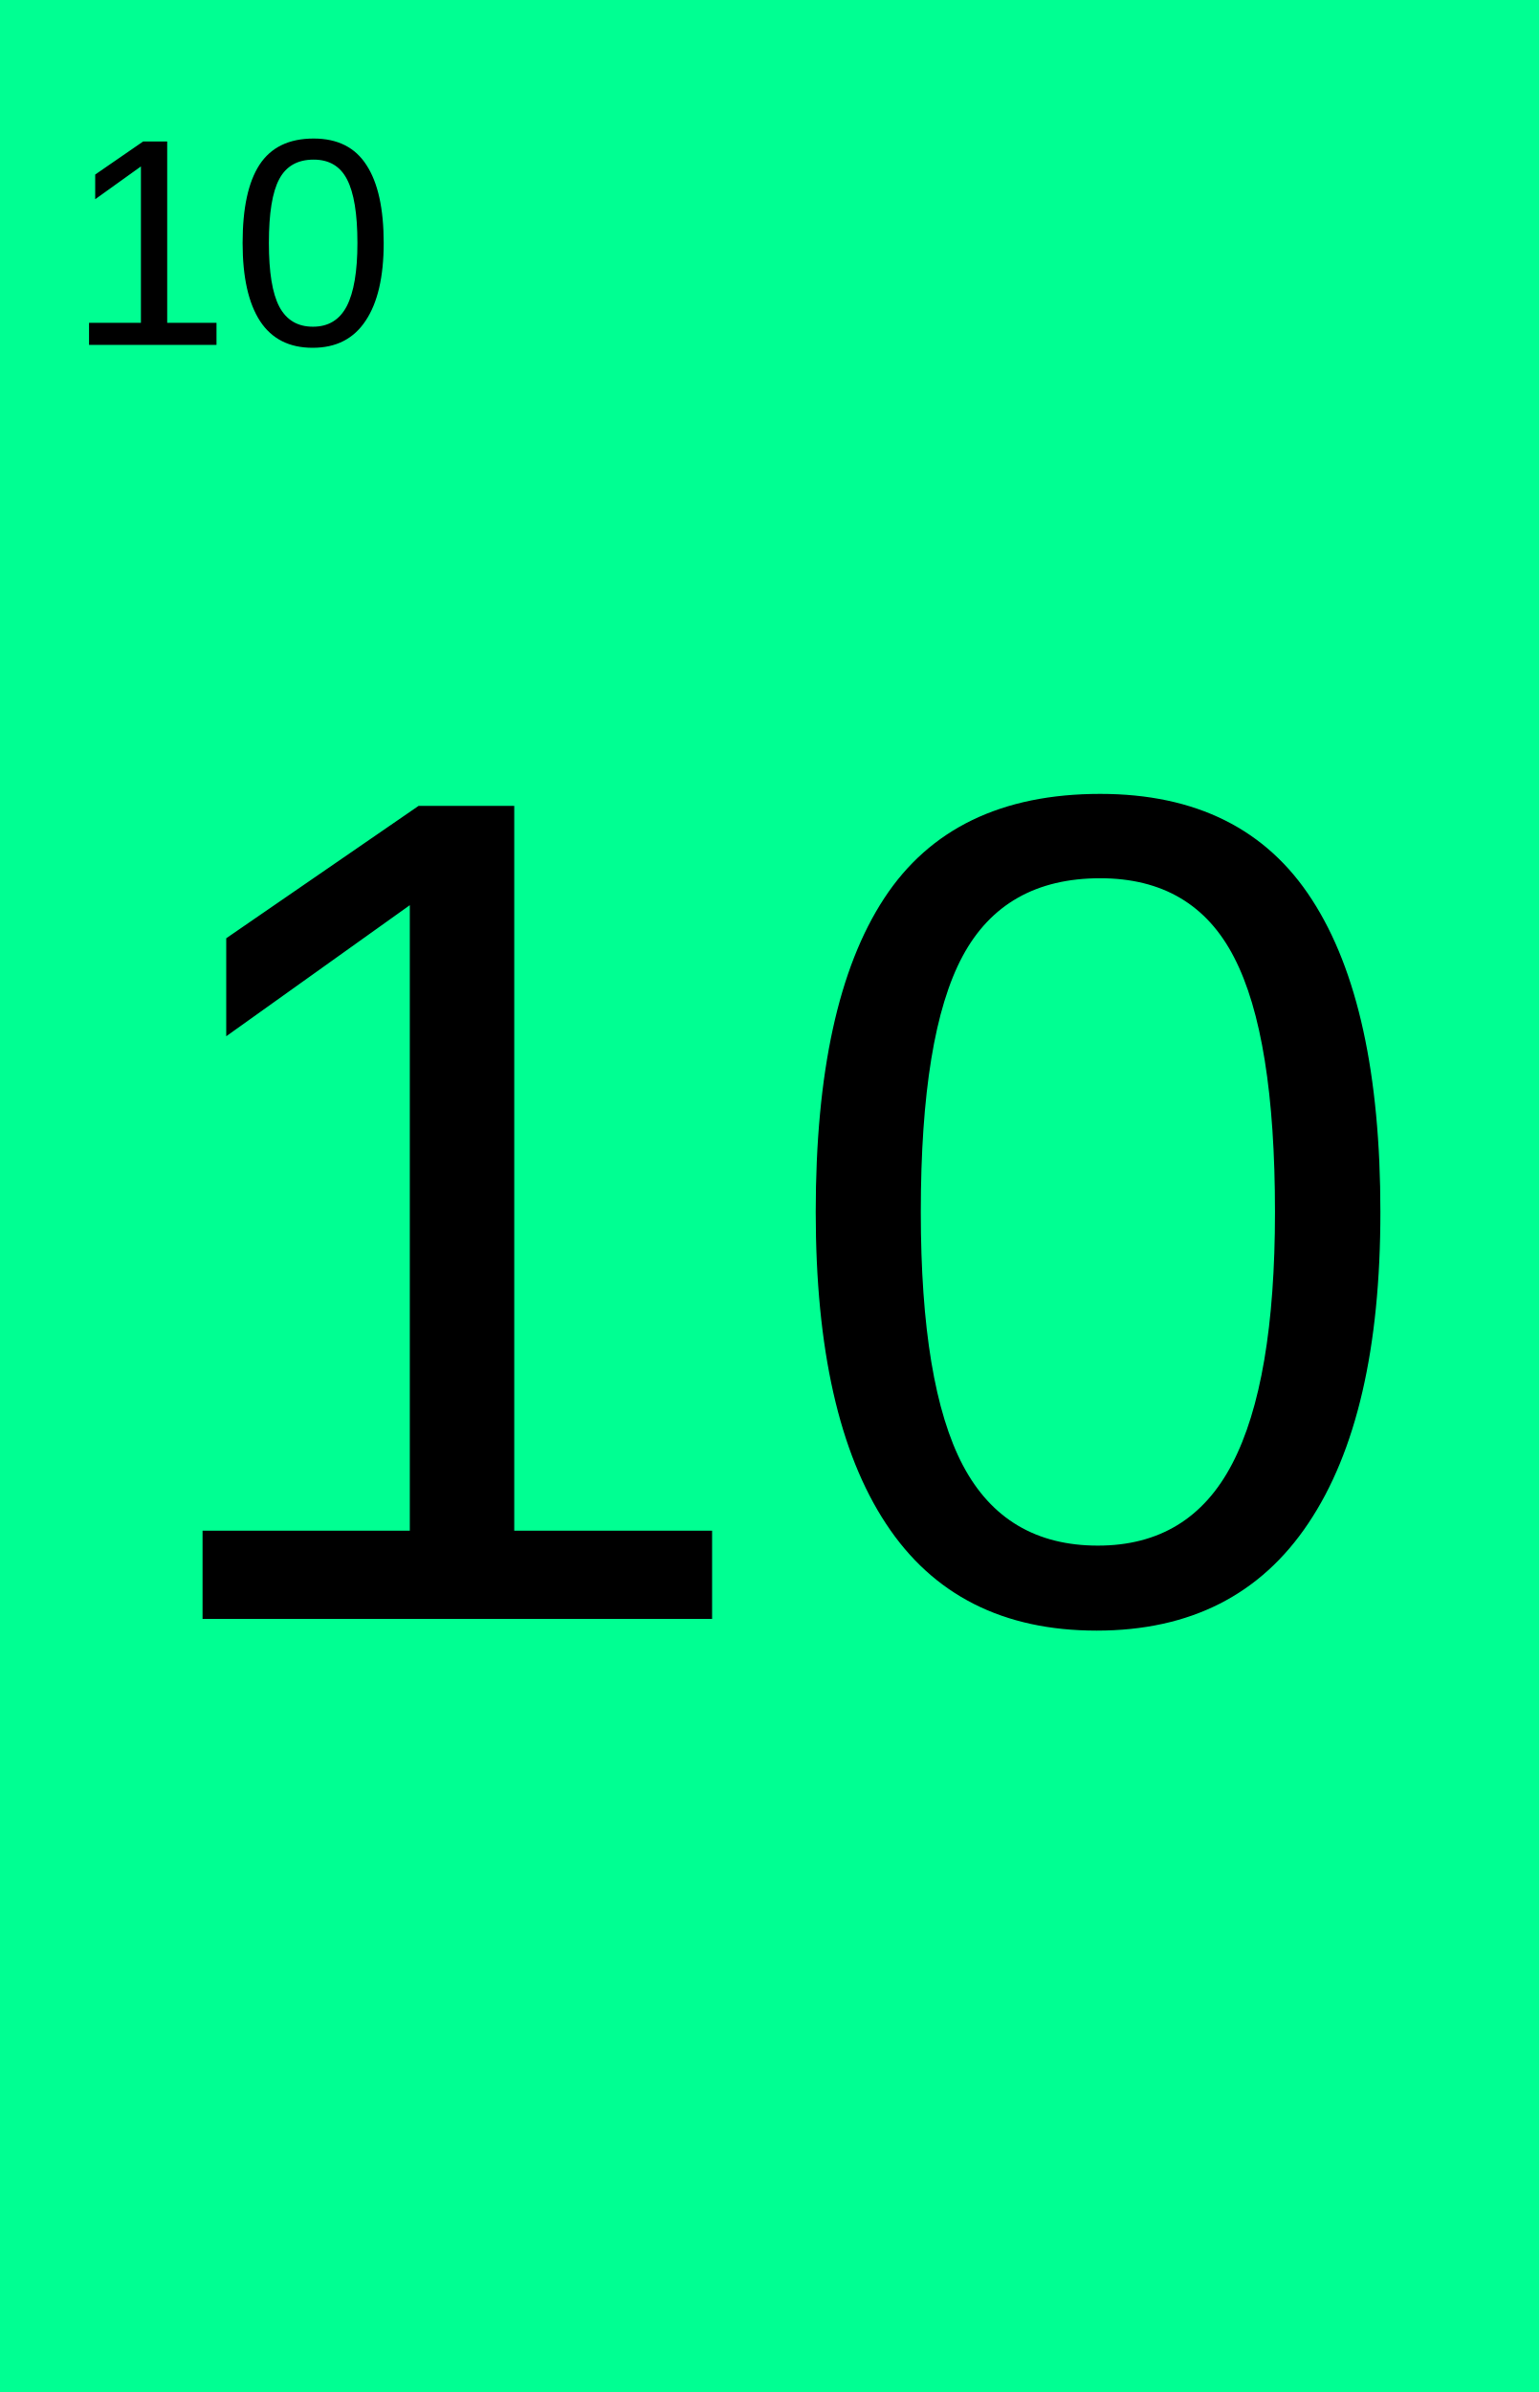
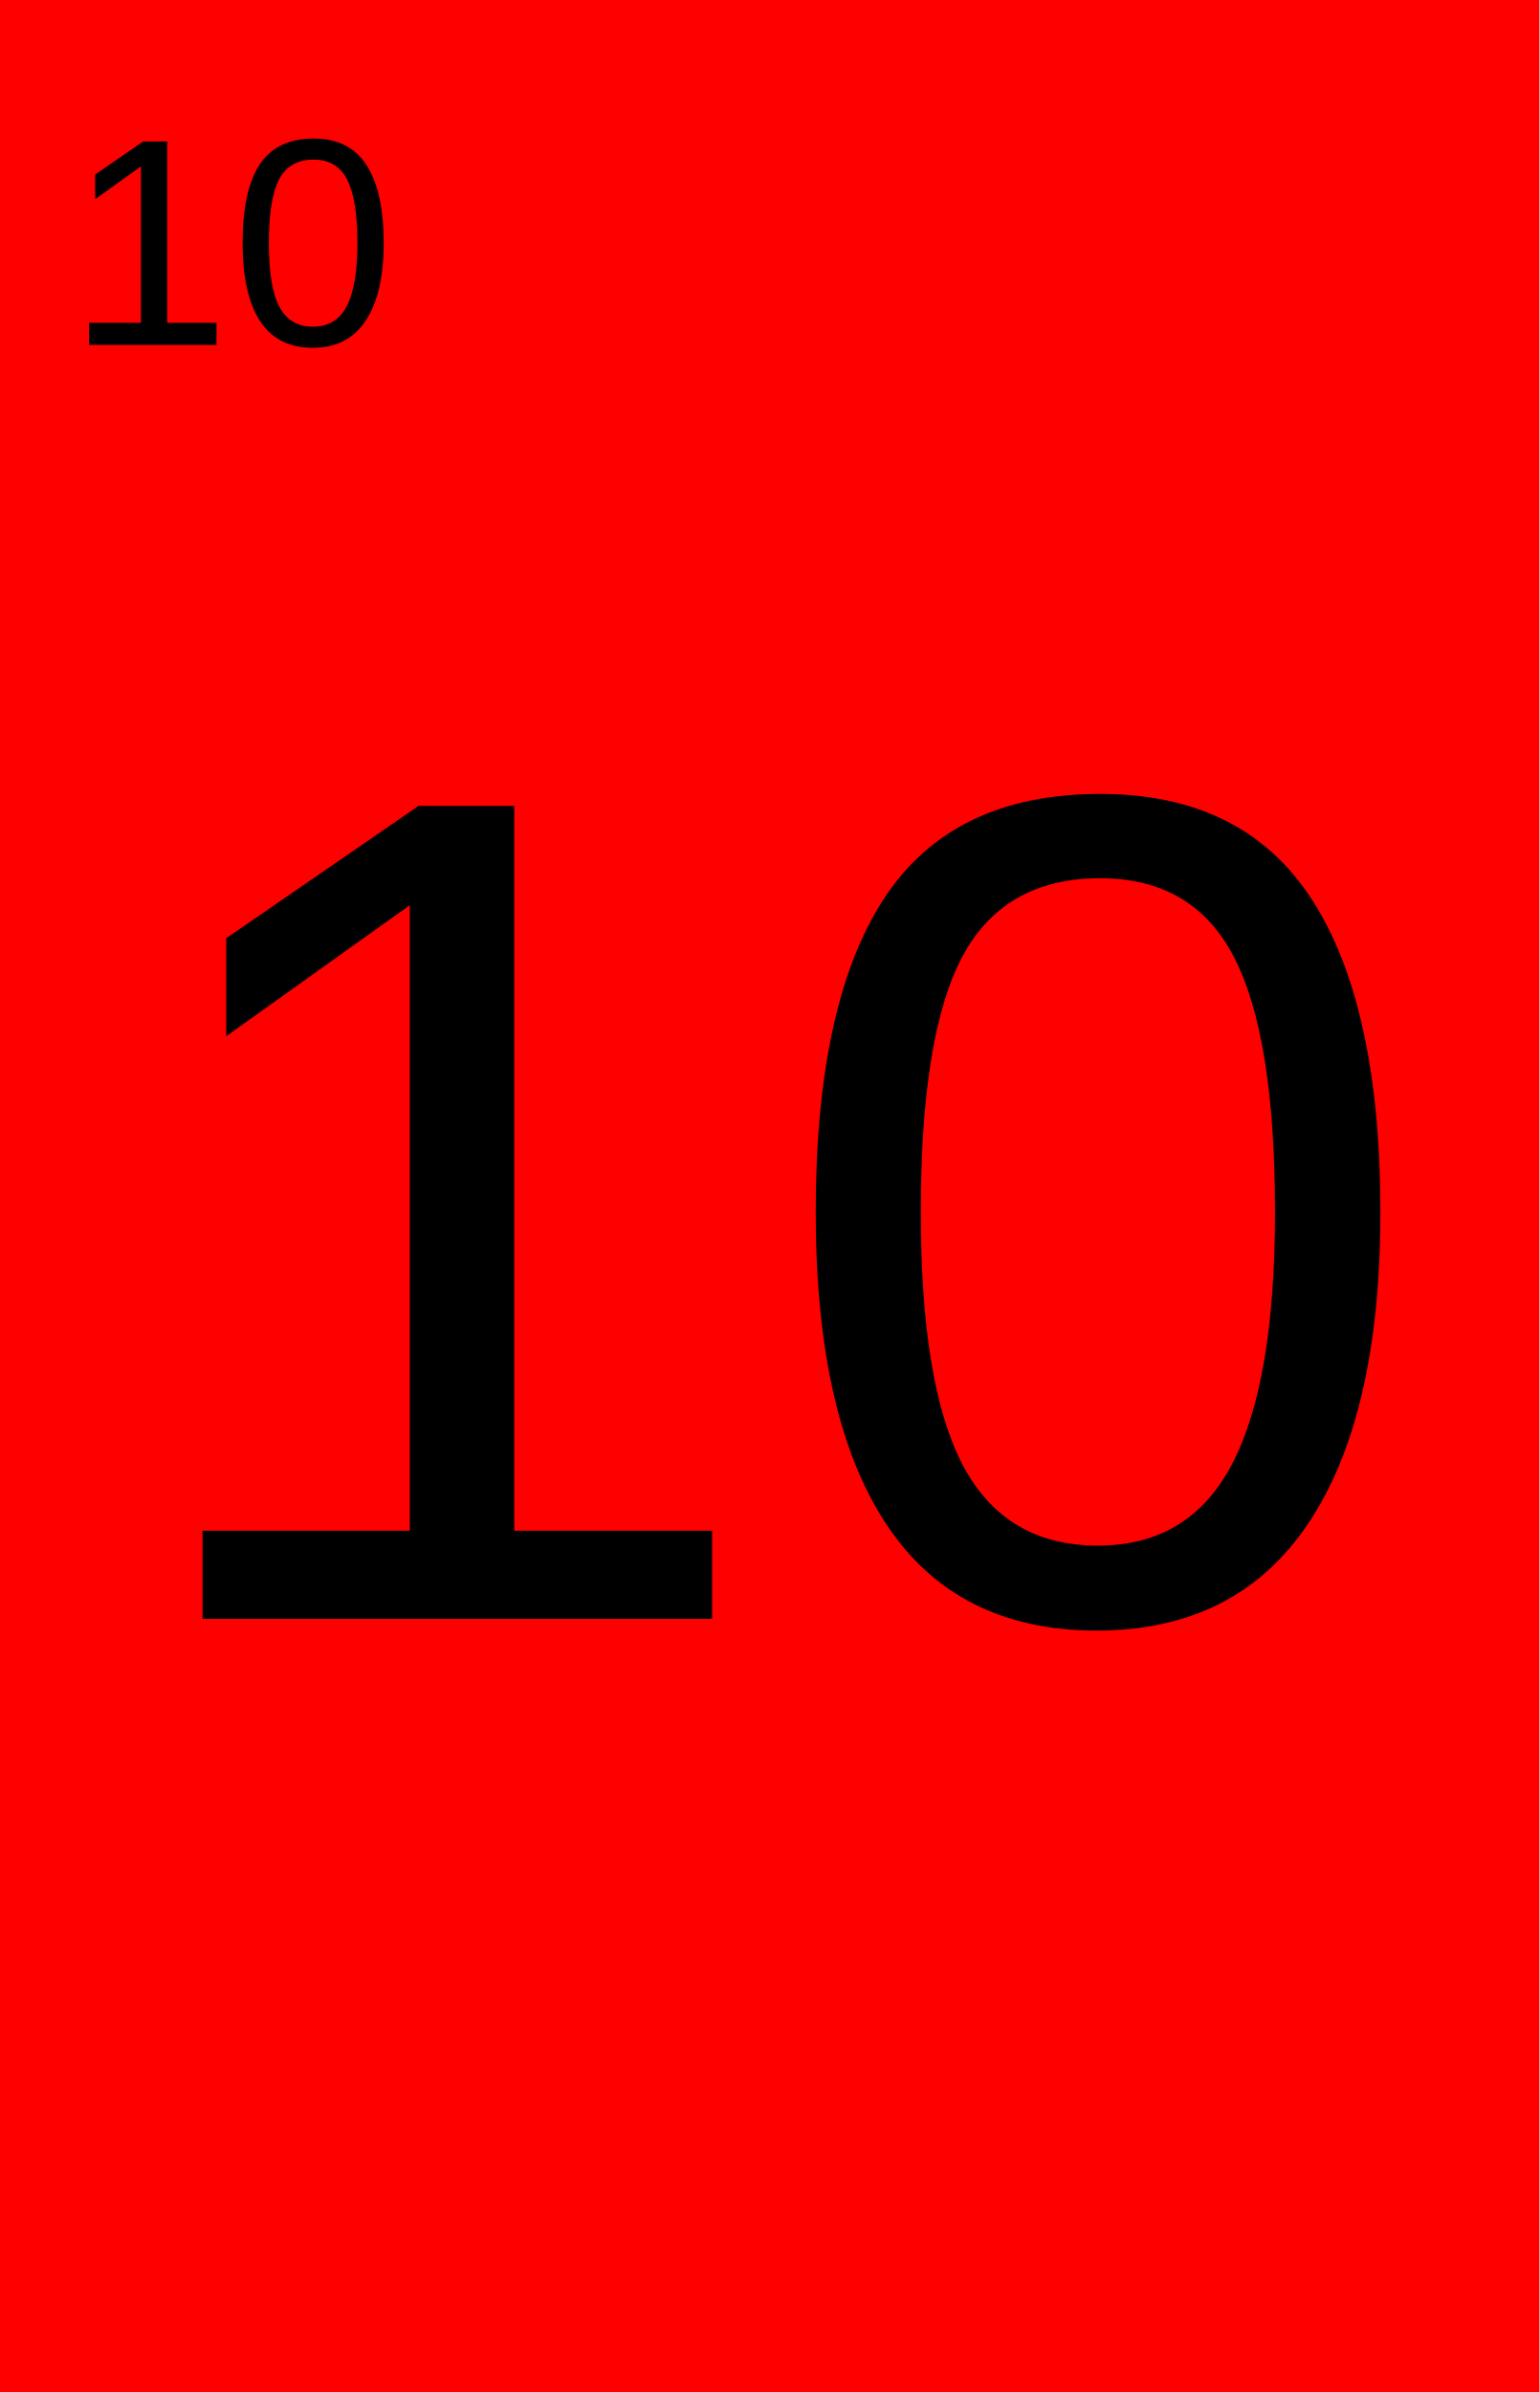
<svg xmlns="http://www.w3.org/2000/svg" viewBox="0 0 74.16 115.20">
  <defs>
    <style type="text/css">
    line, polyline, polygon, path, rect, circle {
      fill: none;
      stroke: #000000;
      stroke-linecap: round;
      stroke-linejoin: round;
      stroke-miterlimit: 10.00;
    }
  </style>
  </defs>
  <rect width="100%" height="100%" style="stroke: none; fill: #FFFFFF;" />
-   <rect x="0.00" y="-0" width="74.16" height="115.20" style="stroke-width: 1.07; stroke: none; stroke-linecap: square; stroke-linejoin: miter; fill: #00FF92;" />
+   <rect x="0.00" y="-0" width="74.16" height="115.20" style="stroke-width: 1.07; stroke: none; stroke-linecap: square; stroke-linejoin: miter; fill: #FF0000;" />
  <text x="3.21" y="16.61" style="font-size: 14.23px; font-family: Arial;" textLength="15.82px" lengthAdjust="spacingAndGlyphs">10</text>
  <text x="5.43" y="77.97" style="font-size: 56.91px; font-family: Arial;" textLength="63.30px" lengthAdjust="spacingAndGlyphs">10</text>
  <defs>
    <clipPath id="cpMC4wMHw3NC4xNnwtMC4wMHwwLjAw">
      <rect x="0.00" y="-0" width="74.16" height="0" />
    </clipPath>
  </defs>
  <defs>
    <clipPath id="cpMC4wMHw3NC4xNnwxMTUuMjB8MC4wMA==">
      <rect x="0.00" y="0.00" width="74.16" height="115.20" />
    </clipPath>
  </defs>
</svg>
